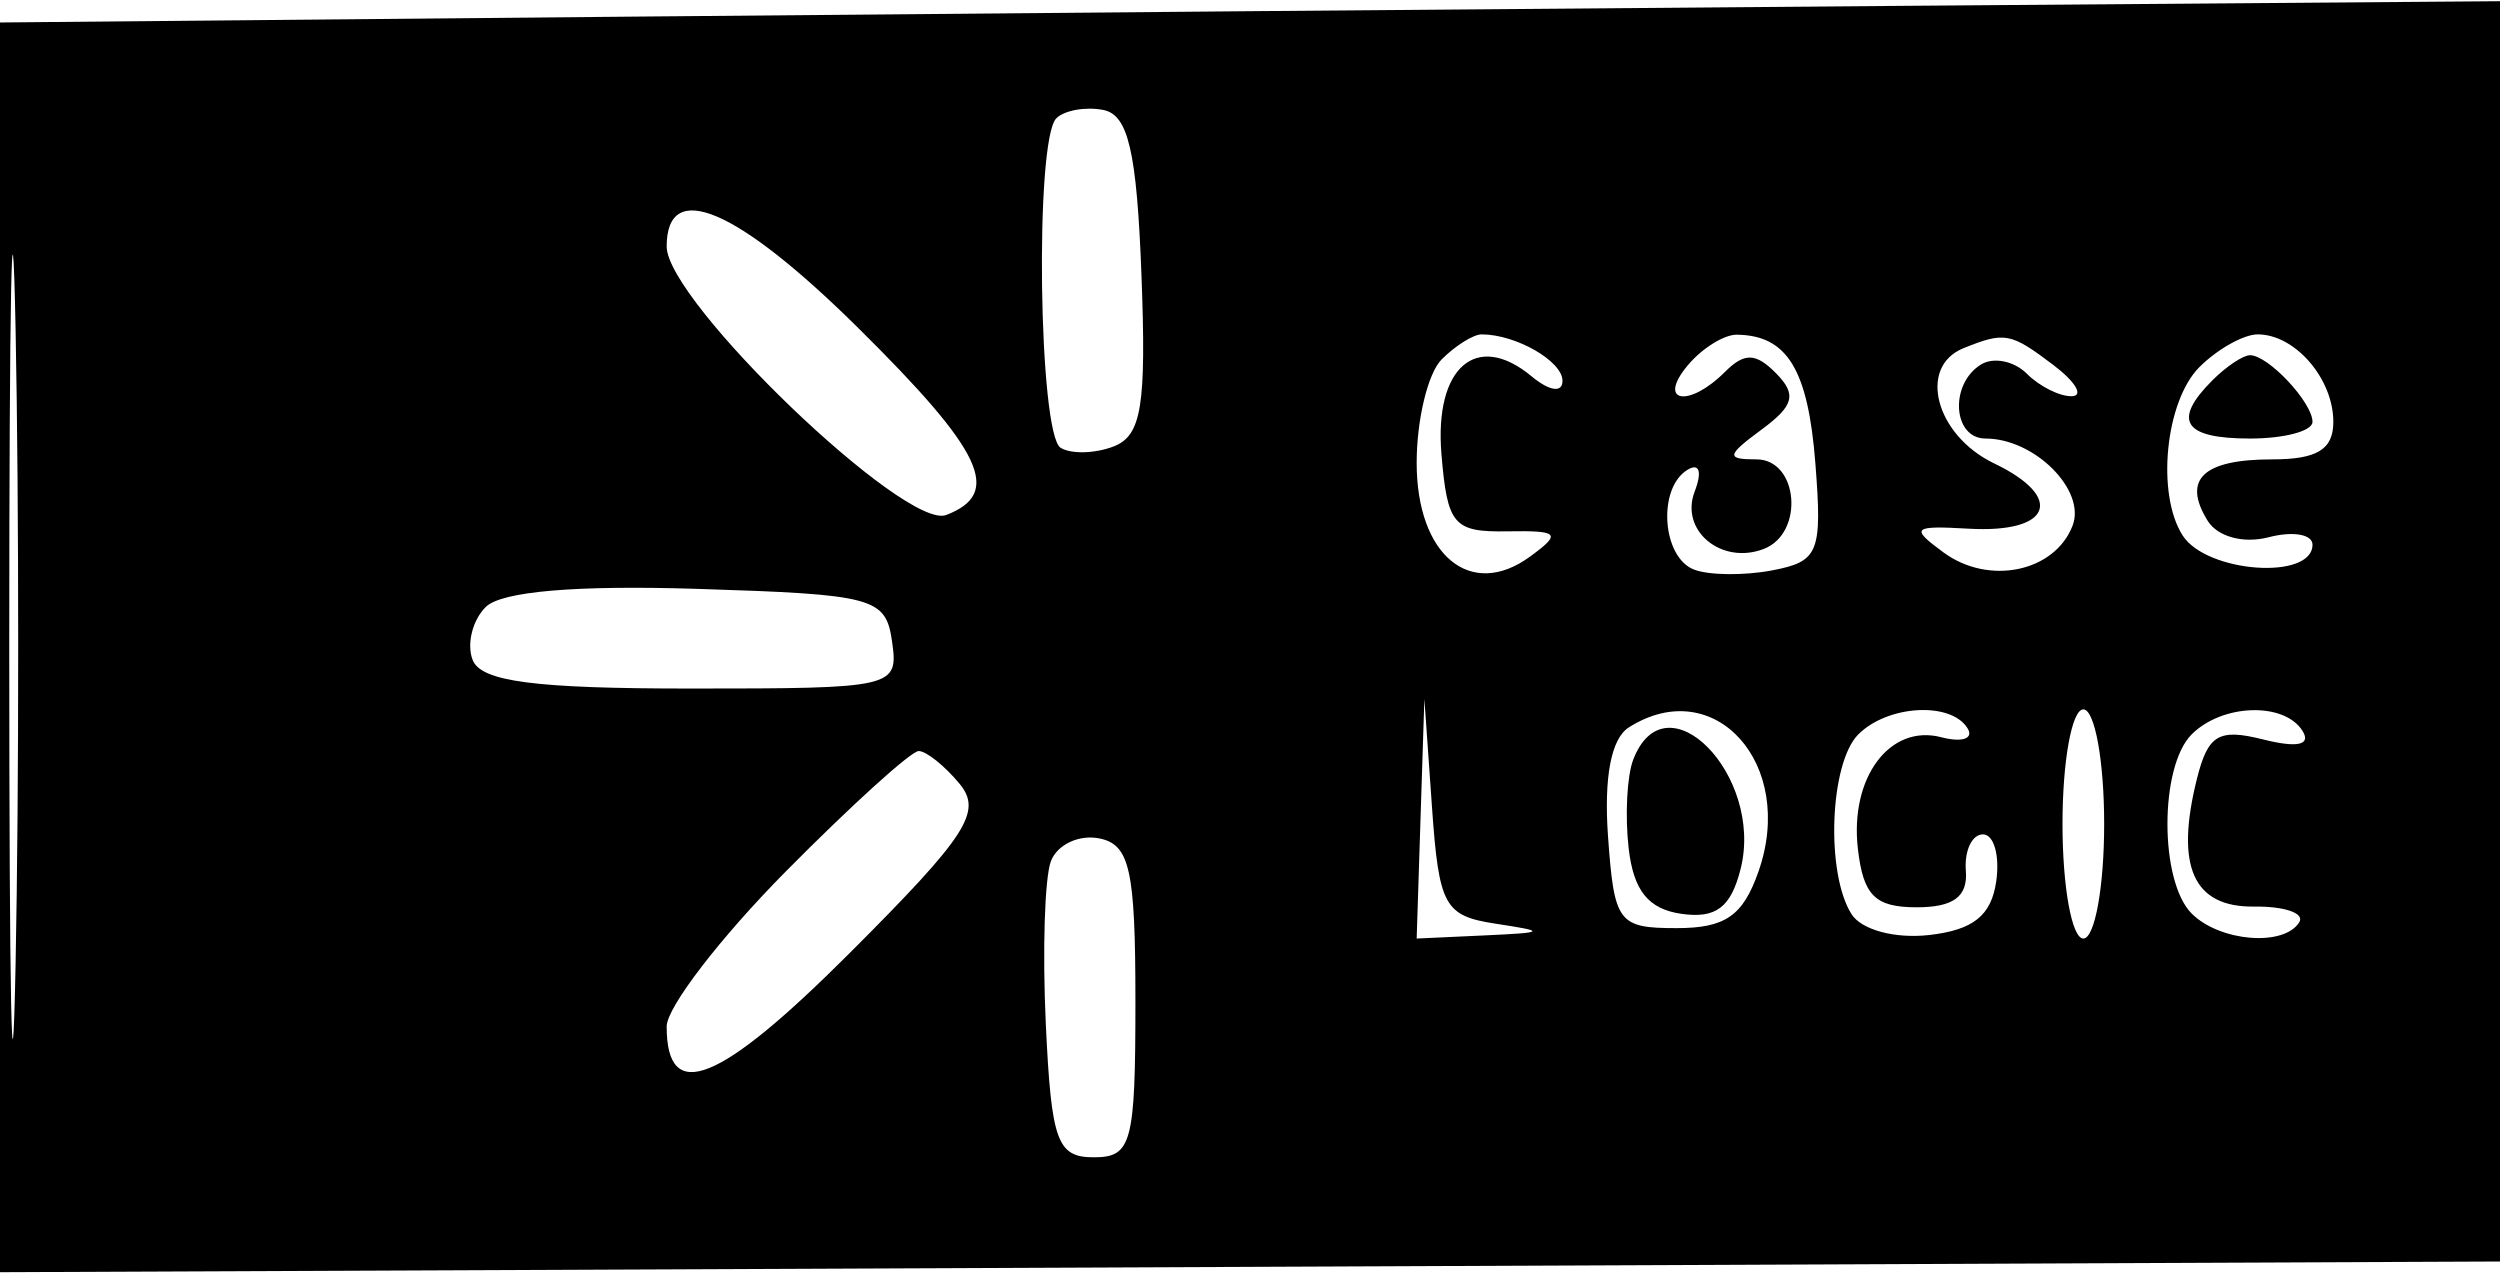
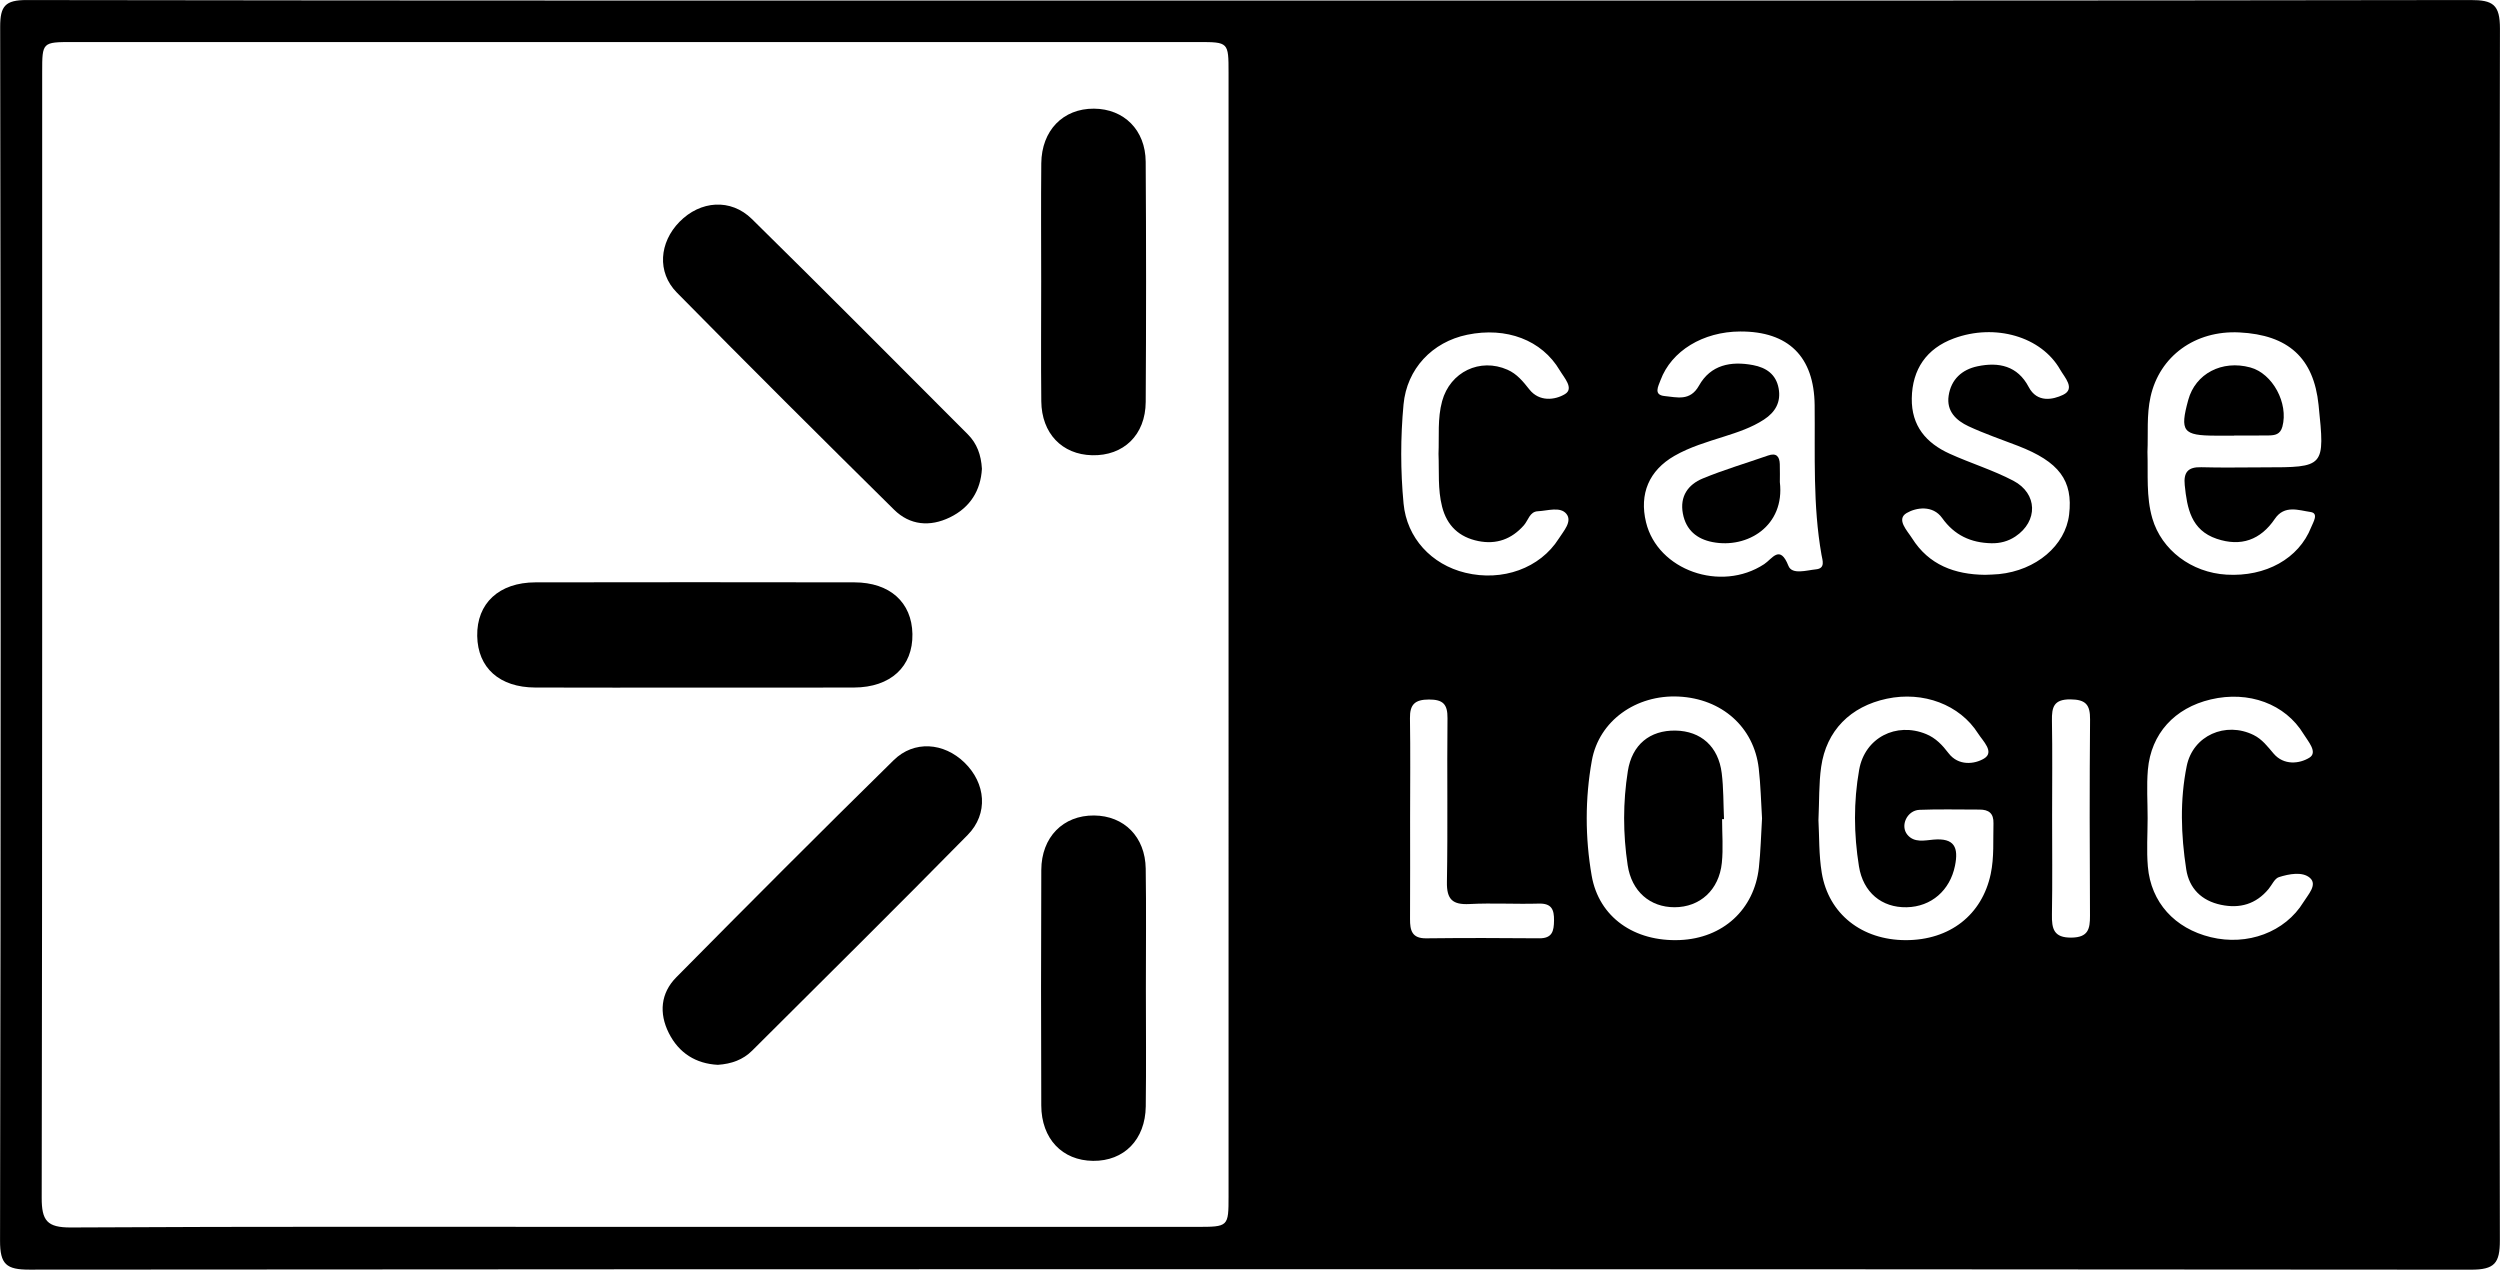
- <svg xmlns="http://www.w3.org/2000/svg" viewBox="0 28.95 120 61.125" version="1.1">
-   <path d="M 30.250 29.749 L 0 30.029 0 60.022 L 0 90.016 60.250 89.758 L 120.500 89.500 120.765 59.250 L 121.029 29 90.765 29.235 C 74.119 29.364, 46.888 29.596, 30.250 29.749 M 0.444 60 C 0.444 76.775, 0.581 83.637, 0.748 75.250 C 0.915 66.862, 0.915 53.137, 0.748 44.750 C 0.581 36.362, 0.444 43.225, 0.444 60 M 50.701 34.632 C 49.663 35.670, 49.849 49.789, 50.910 50.444 C 51.410 50.753, 52.553 50.725, 53.450 50.381 C 54.796 49.864, 55.029 48.432, 54.790 42.139 C 54.564 36.211, 54.157 34.456, 52.951 34.226 C 52.099 34.064, 51.087 34.246, 50.701 34.632 M 32 40.781 C 32 43.414, 43.460 54.421, 45.419 53.670 C 48.132 52.628, 47.195 50.631, 41.221 44.719 C 35.379 38.937, 32 37.495, 32 40.781 M 69.200 46.200 C 68.540 46.860, 68 49.094, 68 51.165 C 68 55.609, 70.590 57.751, 73.443 55.666 C 74.970 54.549, 74.845 54.414, 72.331 54.454 C 69.771 54.496, 69.470 54.141, 69.189 50.742 C 68.845 46.578, 70.877 44.824, 73.513 47.011 C 74.376 47.727, 75 47.819, 75 47.229 C 75 46.285, 72.763 45, 71.118 45 C 70.723 45, 69.860 45.540, 69.200 46.200 M 81 46.500 C 79.524 48.278, 81.065 48.535, 82.800 46.800 C 83.733 45.867, 84.278 45.882, 85.250 46.867 C 86.252 47.883, 86.115 48.419, 84.559 49.567 C 82.869 50.814, 82.837 51, 84.309 51 C 86.331 51, 86.620 54.548, 84.659 55.300 C 82.630 56.079, 80.626 54.417, 81.343 52.549 C 81.715 51.579, 81.568 51.149, 80.989 51.507 C 79.552 52.395, 79.777 55.700, 81.313 56.290 C 82.036 56.567, 83.724 56.584, 85.065 56.328 C 87.303 55.900, 87.473 55.478, 87.137 51.181 C 86.784 46.682, 85.787 45.048, 83.372 45.015 C 82.752 45.007, 81.685 45.675, 81 46.500 M 94.250 45.662 C 92.033 46.557, 92.908 49.847, 95.722 51.195 C 99.135 52.832, 98.463 54.555, 94.500 54.327 C 91.790 54.172, 91.674 54.282, 93.296 55.472 C 95.470 57.065, 98.631 56.404, 99.485 54.178 C 100.137 52.478, 97.660 50, 95.309 50 C 93.728 50, 93.565 47.387, 95.087 46.446 C 95.685 46.077, 96.675 46.275, 97.287 46.887 C 97.899 47.499, 98.873 47.986, 99.450 47.968 C 100.028 47.951, 99.626 47.276, 98.559 46.468 C 96.506 44.915, 96.229 44.864, 94.250 45.662 M 105.571 46.571 C 103.937 48.206, 103.492 52.658, 104.765 54.650 C 105.917 56.452, 111 56.814, 111 55.094 C 111 54.595, 110.054 54.435, 108.898 54.737 C 107.685 55.054, 106.443 54.717, 105.964 53.941 C 104.738 51.958, 105.746 51, 109.059 51 C 111.224 51, 112 50.525, 112 49.200 C 112 47.126, 110.163 45, 108.371 45 C 107.696 45, 106.436 45.707, 105.571 46.571 M 106.200 47.200 C 104.255 49.145, 104.804 50, 108 50 C 109.650 50, 111 49.640, 111 49.200 C 111 48.266, 108.875 46, 108 46 C 107.670 46, 106.860 46.540, 106.200 47.200 M 23.313 58.087 C 22.677 58.723, 22.394 59.864, 22.685 60.622 C 23.085 61.665, 25.635 62, 33.177 62 C 42.936 62, 43.133 61.954, 42.820 59.750 C 42.519 57.632, 41.972 57.483, 33.484 57.216 C 27.636 57.031, 24.063 57.337, 23.313 58.087 M 68.185 68.250 L 68 74 71.250 73.850 C 74.201 73.714, 74.252 73.662, 71.800 73.289 C 69.326 72.911, 69.070 72.443, 68.735 67.688 L 68.370 62.500 68.185 68.250 M 78.185 63.864 C 77.335 64.403, 76.982 66.255, 77.185 69.099 C 77.482 73.244, 77.673 73.500, 80.476 73.500 C 82.811 73.500, 83.657 72.916, 84.405 70.790 C 86.221 65.627, 82.296 61.257, 78.185 63.864 M 89.200 64.200 C 87.824 65.576, 87.624 70.859, 88.874 72.830 C 89.353 73.586, 90.966 74.018, 92.609 73.830 C 94.720 73.589, 95.586 72.893, 95.820 71.250 C 95.995 70.013, 95.708 69, 95.181 69 C 94.654 69, 94.285 69.787, 94.361 70.750 C 94.459 71.987, 93.767 72.500, 92 72.500 C 90.003 72.500, 89.435 71.935, 89.178 69.690 C 88.785 66.268, 90.713 63.692, 93.182 64.337 C 94.183 64.599, 94.751 64.405, 94.442 63.907 C 93.644 62.616, 90.615 62.785, 89.200 64.200 M 99 68.500 C 99 71.525, 99.450 74, 100 74 C 100.550 74, 101 71.525, 101 68.500 C 101 65.475, 100.550 63, 100 63 C 99.450 63, 99 65.475, 99 68.500 M 105.200 64.200 C 103.650 65.750, 103.650 71.250, 105.200 72.800 C 106.555 74.155, 109.633 74.403, 110.366 73.216 C 110.633 72.785, 109.659 72.448, 108.203 72.466 C 105.273 72.504, 104.396 70.543, 105.455 66.323 C 105.985 64.213, 106.499 63.908, 108.627 64.443 C 110.269 64.855, 110.940 64.712, 110.525 64.040 C 109.656 62.635, 106.676 62.724, 105.200 64.200 M 78.394 65.416 C 78.095 66.194, 77.997 68.107, 78.175 69.666 C 78.409 71.704, 79.122 72.588, 80.715 72.815 C 82.368 73.050, 83.087 72.503, 83.550 70.658 C 84.678 66.162, 79.952 61.356, 78.394 65.416 M 37.719 70.779 C 34.573 73.957, 32 77.306, 32 78.220 C 32 81.975, 34.516 80.966, 40.788 74.693 C 46.422 69.060, 47.168 67.907, 46.054 66.565 C 45.339 65.704, 44.459 65, 44.096 65 C 43.734 65, 40.864 67.601, 37.719 70.779 M 50.446 70.281 C 50.144 71.067, 50.033 74.588, 50.199 78.105 C 50.464 83.733, 50.740 84.500, 52.500 84.500 C 54.322 84.500, 54.500 83.833, 54.500 77.014 C 54.500 70.674, 54.232 69.476, 52.747 69.190 C 51.783 69.004, 50.747 69.495, 50.446 70.281" stroke="none" fill="#000" fill-rule="evenodd" />
+ <svg xmlns="http://www.w3.org/2000/svg" viewBox="60.966 -1108.476 540.621 274.571">
+   <path fill="#000" d="M504.732 -932.179 C504.732 -925.023 504.815 -917.866 504.693 -910.712 C504.641 -907.629 505.073 -905.662 508.937 -905.719 C512.52 -905.772 512.939 -907.561 512.923 -910.451 C512.845 -924.596 512.818 -938.743 512.939 -952.887 C512.967 -956.067 512.029 -957.206 508.698 -957.237 C505.079 -957.271 504.645 -955.558 504.695 -952.648 C504.813 -945.827 504.733 -939.002 504.732 -932.179 M365.898 -931.691 C365.898 -924.373 365.925 -917.055 365.883 -909.737 C365.869 -907.293 366.287 -905.528 369.371 -905.564 C377.52 -905.659 385.67 -905.647 393.819 -905.57 C396.656 -905.543 396.992 -907.132 397.022 -909.418 C397.054 -911.818 396.483 -913.154 393.71 -913.074 C388.725 -912.931 383.722 -913.236 378.746 -912.98 C375.086 -912.792 373.793 -913.961 373.86 -917.749 C374.07 -929.553 373.857 -941.365 373.984 -953.172 C374.017 -956.204 373.005 -957.213 369.967 -957.207 C366.931 -957.2 365.821 -956.132 365.868 -953.145 C365.982 -945.995 365.905 -938.842 365.898 -931.691 M525.386 -931.547 C525.386 -928.058 525.139 -924.547 525.436 -921.084 C526.102 -913.327 531.238 -907.712 539.027 -905.814 C546.966 -903.879 555.107 -906.891 559.097 -913.407 C560.07 -914.995 562.164 -917.155 560.489 -918.631 C558.88 -920.049 555.979 -919.497 553.772 -918.796 C552.849 -918.503 552.274 -917.116 551.538 -916.228 C548.819 -912.953 545.33 -911.953 541.251 -912.81 C537.048 -913.693 534.371 -916.349 533.734 -920.493 C532.594 -927.912 532.345 -935.446 533.839 -942.813 C535.188 -949.463 542.278 -952.502 548.304 -949.531 C550.159 -948.617 551.33 -947.037 552.635 -945.509 C554.843 -942.924 558.208 -943.297 560.36 -944.62 C562.262 -945.789 560.066 -948.171 559.121 -949.73 C555.157 -956.271 547.236 -959.158 539.052 -957.229 C531.22 -955.383 526.117 -949.833 525.441 -942.011 C525.142 -938.547 525.391 -935.036 525.386 -931.547 M372.043 -1010.327 C372.201 -1014.136 371.795 -1017.984 372.825 -1021.735 C374.563 -1028.063 381.018 -1031.148 386.958 -1028.522 C389.022 -1027.609 390.335 -1025.97 391.698 -1024.25 C393.837 -1021.55 397.207 -1021.942 399.381 -1023.246 C401.417 -1024.467 399.186 -1026.822 398.267 -1028.38 C394.386 -1034.958 386.717 -1037.834 378.261 -1036.09 C370.672 -1034.524 365.192 -1028.719 364.476 -1021.005 C363.815 -1013.879 363.811 -1006.706 364.484 -999.581 C365.186 -992.152 370.503 -986.394 377.851 -984.616 C385.877 -982.673 393.997 -985.593 398.054 -992.005 C399.086 -993.637 401.024 -995.712 399.696 -997.353 C398.372 -998.99 395.637 -998.015 393.53 -997.92 C391.755 -997.841 391.451 -995.956 390.499 -994.878 C387.845 -991.869 384.542 -990.684 380.647 -991.472 C376.54 -992.303 373.874 -994.753 372.815 -998.911 C371.856 -1002.68 372.198 -1006.513 372.043 -1010.327 M490.232 -984.171 C491.23 -984.219 492.232 -984.224 493.225 -984.323 C501.27 -985.125 507.608 -990.502 508.407 -997.184 C509.289 -1004.564 506.263 -1008.62 497.318 -1012.073 C493.751 -1013.451 490.114 -1014.684 486.655 -1016.298 C483.996 -1017.54 481.849 -1019.543 482.358 -1022.911 C482.893 -1026.446 485.235 -1028.557 488.587 -1029.264 C493.186 -1030.235 497.263 -1029.376 499.672 -1024.78 C501.497 -1021.299 504.937 -1022.063 507.088 -1023.086 C509.859 -1024.404 507.412 -1026.894 506.484 -1028.528 C502.399 -1035.722 492.379 -1038.58 483.477 -1035.293 C477.572 -1033.113 474.483 -1028.617 474.386 -1022.338 C474.294 -1016.371 477.495 -1012.665 482.573 -1010.361 C487.113 -1008.3 491.942 -1006.827 496.342 -1004.52 C501.64 -1001.74 501.704 -995.747 496.803 -992.469 C495.233 -991.42 493.49 -990.958 491.601 -990.999 C487.167 -991.097 483.61 -992.721 480.953 -996.454 C478.918 -999.313 475.311 -998.724 473.281 -997.538 C470.947 -996.174 473.423 -993.703 474.453 -992.067 C478.076 -986.306 483.682 -984.24 490.232 -984.171 M454.202 -931.107 C454.397 -927.673 454.271 -923.632 454.92 -919.719 C456.402 -910.798 463.621 -905.185 473.063 -905.17 C482.61 -905.156 489.591 -910.633 491.457 -919.492 C492.222 -923.125 491.947 -926.783 492.05 -930.436 C492.111 -932.596 491.033 -933.414 489.021 -933.406 C484.693 -933.389 480.36 -933.53 476.039 -933.349 C473.373 -933.237 471.817 -929.919 473.439 -927.96 C474.924 -926.165 477.195 -926.748 479.077 -926.911 C483.63 -927.304 484.536 -925.213 483.723 -921.234 C482.645 -915.954 478.632 -912.39 473.269 -912.284 C467.897 -912.177 463.867 -915.479 462.959 -921.146 C461.847 -928.087 461.778 -935.099 463.008 -942.024 C464.236 -948.937 470.995 -952.396 477.48 -949.738 C479.567 -948.883 481.003 -947.348 482.342 -945.591 C484.476 -942.791 487.982 -943.207 490.024 -944.449 C492.344 -945.86 489.751 -948.238 488.734 -949.845 C484.76 -956.122 476.849 -959.042 469.01 -957.386 C461.12 -955.719 455.899 -950.481 454.789 -942.631 C454.278 -939.024 454.395 -935.328 454.202 -931.107 M442.002 -931.504 C441.781 -935.019 441.709 -938.691 441.29 -942.323 C440.262 -951.244 433.304 -957.399 423.959 -957.846 C414.794 -958.284 406.747 -952.634 405.199 -944 C403.724 -935.773 403.738 -927.368 405.158 -919.14 C406.718 -910.108 414.405 -904.785 424.24 -905.192 C433.52 -905.576 440.325 -911.76 441.324 -920.88 C441.705 -924.35 441.779 -927.854 442.002 -931.504 M437.284 -1036.791 C429.239 -1036.759 422.399 -1032.596 420.051 -1026.259 C419.557 -1024.926 418.477 -1023.063 420.956 -1022.828 C423.584 -1022.579 426.443 -1021.646 428.365 -1025.077 C430.895 -1029.595 435.274 -1030.433 440.069 -1029.521 C442.892 -1028.984 445.023 -1027.548 445.588 -1024.514 C446.142 -1021.538 444.888 -1019.36 442.43 -1017.751 C439.751 -1015.997 436.748 -1015.012 433.737 -1014.053 C430.091 -1012.892 426.408 -1011.819 423.066 -1009.901 C417.562 -1006.741 415.423 -1001.677 416.92 -995.52 C419.437 -985.163 433.094 -980.331 442.455 -986.472 C444.231 -987.637 445.854 -990.816 447.711 -986.113 C448.49 -984.138 451.632 -985.157 453.686 -985.36 C455.752 -985.564 455.073 -987.309 454.862 -988.502 C452.969 -999.227 453.495 -1010.057 453.38 -1020.859 C453.269 -1031.335 447.726 -1036.832 437.284 -1036.791 M525.351 -1010.728 C525.511 -1005.921 525.032 -1001.071 526.413 -996.351 C528.406 -989.543 534.85 -984.656 542.451 -984.21 C550.93 -983.712 558.077 -987.672 560.751 -994.455 C561.177 -995.535 562.456 -997.492 560.617 -997.756 C558.076 -998.119 554.98 -999.35 552.903 -996.282 C549.806 -991.707 545.564 -990.192 540.326 -991.961 C534.778 -993.835 533.917 -998.583 533.412 -1003.561 C533.129 -1006.345 534.12 -1007.525 536.993 -1007.44 C541.479 -1007.308 545.972 -1007.412 550.462 -1007.412 C563.739 -1007.413 563.739 -1007.412 562.352 -1020.914 C561.311 -1031.047 555.827 -1036.063 545.21 -1036.592 C535.661 -1037.067 527.958 -1031.459 526.015 -1022.658 C525.144 -1018.712 525.522 -1014.709 525.351 -1010.728 M197.763 -843.165 C238.416 -843.165 279.07 -843.164 319.723 -843.166 C326.62 -843.167 326.639 -843.175 326.64 -849.831 C326.644 -930.804 326.644 -1011.776 326.639 -1092.749 C326.638 -1099.36 326.616 -1099.382 320.113 -1099.383 C238.973 -1099.388 157.833 -1099.388 76.694 -1099.384 C70.107 -1099.383 70.088 -1099.365 70.087 -1092.889 C70.083 -1011.75 70.126 -930.61 69.983 -849.471 C69.974 -844.538 71.116 -843.007 76.305 -843.037 C116.79 -843.269 157.277 -843.165 197.763 -843.165 M331.21 -1108.359 C419.204 -1108.359 507.198 -1108.319 595.192 -1108.468 C600.088 -1108.476 601.587 -1107.472 601.576 -1102.257 C601.393 -1014.93 601.402 -927.602 601.558 -840.275 C601.567 -835.299 600.428 -833.905 595.286 -833.91 C419.298 -834.055 243.31 -834.053 67.322 -833.919 C62.344 -833.915 60.966 -835.049 60.976 -840.181 C61.149 -927.675 61.134 -1015.169 61.003 -1102.663 C60.996 -1107.167 62.088 -1108.473 66.728 -1108.465 C154.889 -1108.321 243.05 -1108.359 331.21 -1108.359" />
+   <path fill="#000" d="M211.177 -959.787 C199.685 -959.787 188.191 -959.753 176.7 -959.799 C168.975 -959.829 164.281 -964.056 164.163 -970.944 C164.043 -978.005 168.87 -982.529 176.769 -982.543 C199.755 -982.584 222.738 -982.584 245.724 -982.543 C253.4 -982.529 258.151 -978.218 258.276 -971.374 C258.406 -964.325 253.56 -959.829 245.654 -959.799 C234.161 -959.755 222.668 -959.787 211.177 -959.787" />
+   <path fill="#000" d="M216.198 -878.209 C211.491 -878.449 207.791 -880.707 205.595 -885.083 C203.437 -889.384 203.835 -893.722 207.206 -897.131 C222.777 -912.883 238.417 -928.569 254.22 -944.087 C258.639 -948.427 265.072 -947.903 269.527 -943.58 C274.157 -939.087 274.748 -932.519 270.226 -927.922 C254.811 -912.25 239.181 -896.79 223.612 -881.271 C221.646 -879.311 219.163 -878.408 216.198 -878.209" />
+   <path fill="#000" d="M273.304 -1007.088 C273.039 -1002.432 270.782 -998.729 266.368 -996.589 C262.066 -994.504 257.734 -994.872 254.313 -998.251 C238.557 -1013.814 222.856 -1029.436 207.322 -1045.221 C202.991 -1049.622 203.54 -1056.055 207.904 -1060.505 C212.409 -1065.099 218.977 -1065.623 223.564 -1061.113 C239.238 -1045.702 254.722 -1030.1 270.257 -1014.548 C272.218 -1012.585 273.138 -1010.111 273.304 -1007.088" />
+   <path fill="#000" d="M286.121 -1047.672 C286.121 -1056.163 286.057 -1064.655 286.141 -1073.146 C286.212 -1080.277 290.855 -1085.014 297.524 -1084.978 C304.012 -1084.942 308.674 -1080.375 308.719 -1073.502 C308.832 -1056.188 308.831 -1038.871 308.723 -1021.556 C308.679 -1014.406 303.924 -1009.869 297.132 -1010.031 C290.62 -1010.187 286.216 -1014.762 286.144 -1021.699 C286.053 -1030.356 286.122 -1039.014 286.121 -1047.672" />
+   <path fill="#000" d="M308.761 -894.68 C308.761 -886.192 308.846 -877.703 308.735 -869.217 C308.64 -862.022 304.035 -857.376 297.346 -857.441 C290.676 -857.506 286.165 -862.218 286.14 -869.425 C286.079 -886.4 286.071 -903.377 286.145 -920.352 C286.176 -927.462 290.882 -932.185 297.557 -932.129 C304.044 -932.075 308.62 -927.512 308.724 -920.642 C308.856 -911.99 308.756 -903.334 308.761 -894.68" />
+   <path fill="#000" d="M544.091 -1014.267 C542.765 -1014.267 541.44 -1014.265 540.114 -1014.267 C533.012 -1014.281 532.312 -1015.193 534.175 -1022.001 C535.729 -1027.678 541.449 -1030.674 547.578 -1029.02 C552.439 -1027.708 555.876 -1021.253 554.533 -1016.227 C554.071 -1014.498 552.894 -1014.336 551.547 -1014.312 C549.062 -1014.269 546.576 -1014.3 544.091 -1014.3 Z" />
+   <path fill="#000" d="M445.854 -1004.228 C446.98 -994.758 438.85 -989.777 431.285 -991.254 C427.928 -991.91 425.556 -993.83 424.885 -997.417 C424.183 -1001.163 426.028 -1003.7 429.177 -1005.003 C433.779 -1006.909 438.587 -1008.314 443.294 -1009.967 C445.103 -1010.603 445.786 -1009.769 445.843 -1008.117 C445.895 -1006.619 445.854 -1005.119 445.854 -1004.228" />
+   <path fill="#000" d="M433.366 -931.341 C433.366 -928.184 433.632 -924.999 433.309 -921.875 C432.701 -916.003 428.562 -912.291 423.088 -912.287 C417.779 -912.282 413.807 -915.704 412.951 -921.364 C411.925 -928.141 411.913 -934.968 412.985 -941.74 C413.889 -947.45 417.744 -950.583 423.302 -950.488 C428.78 -950.395 432.565 -947.057 433.283 -941.303 C433.693 -938.015 433.63 -934.667 433.78 -931.346 C433.642 -931.344 433.504 -931.343 433.366 -931.341" />
</svg>
